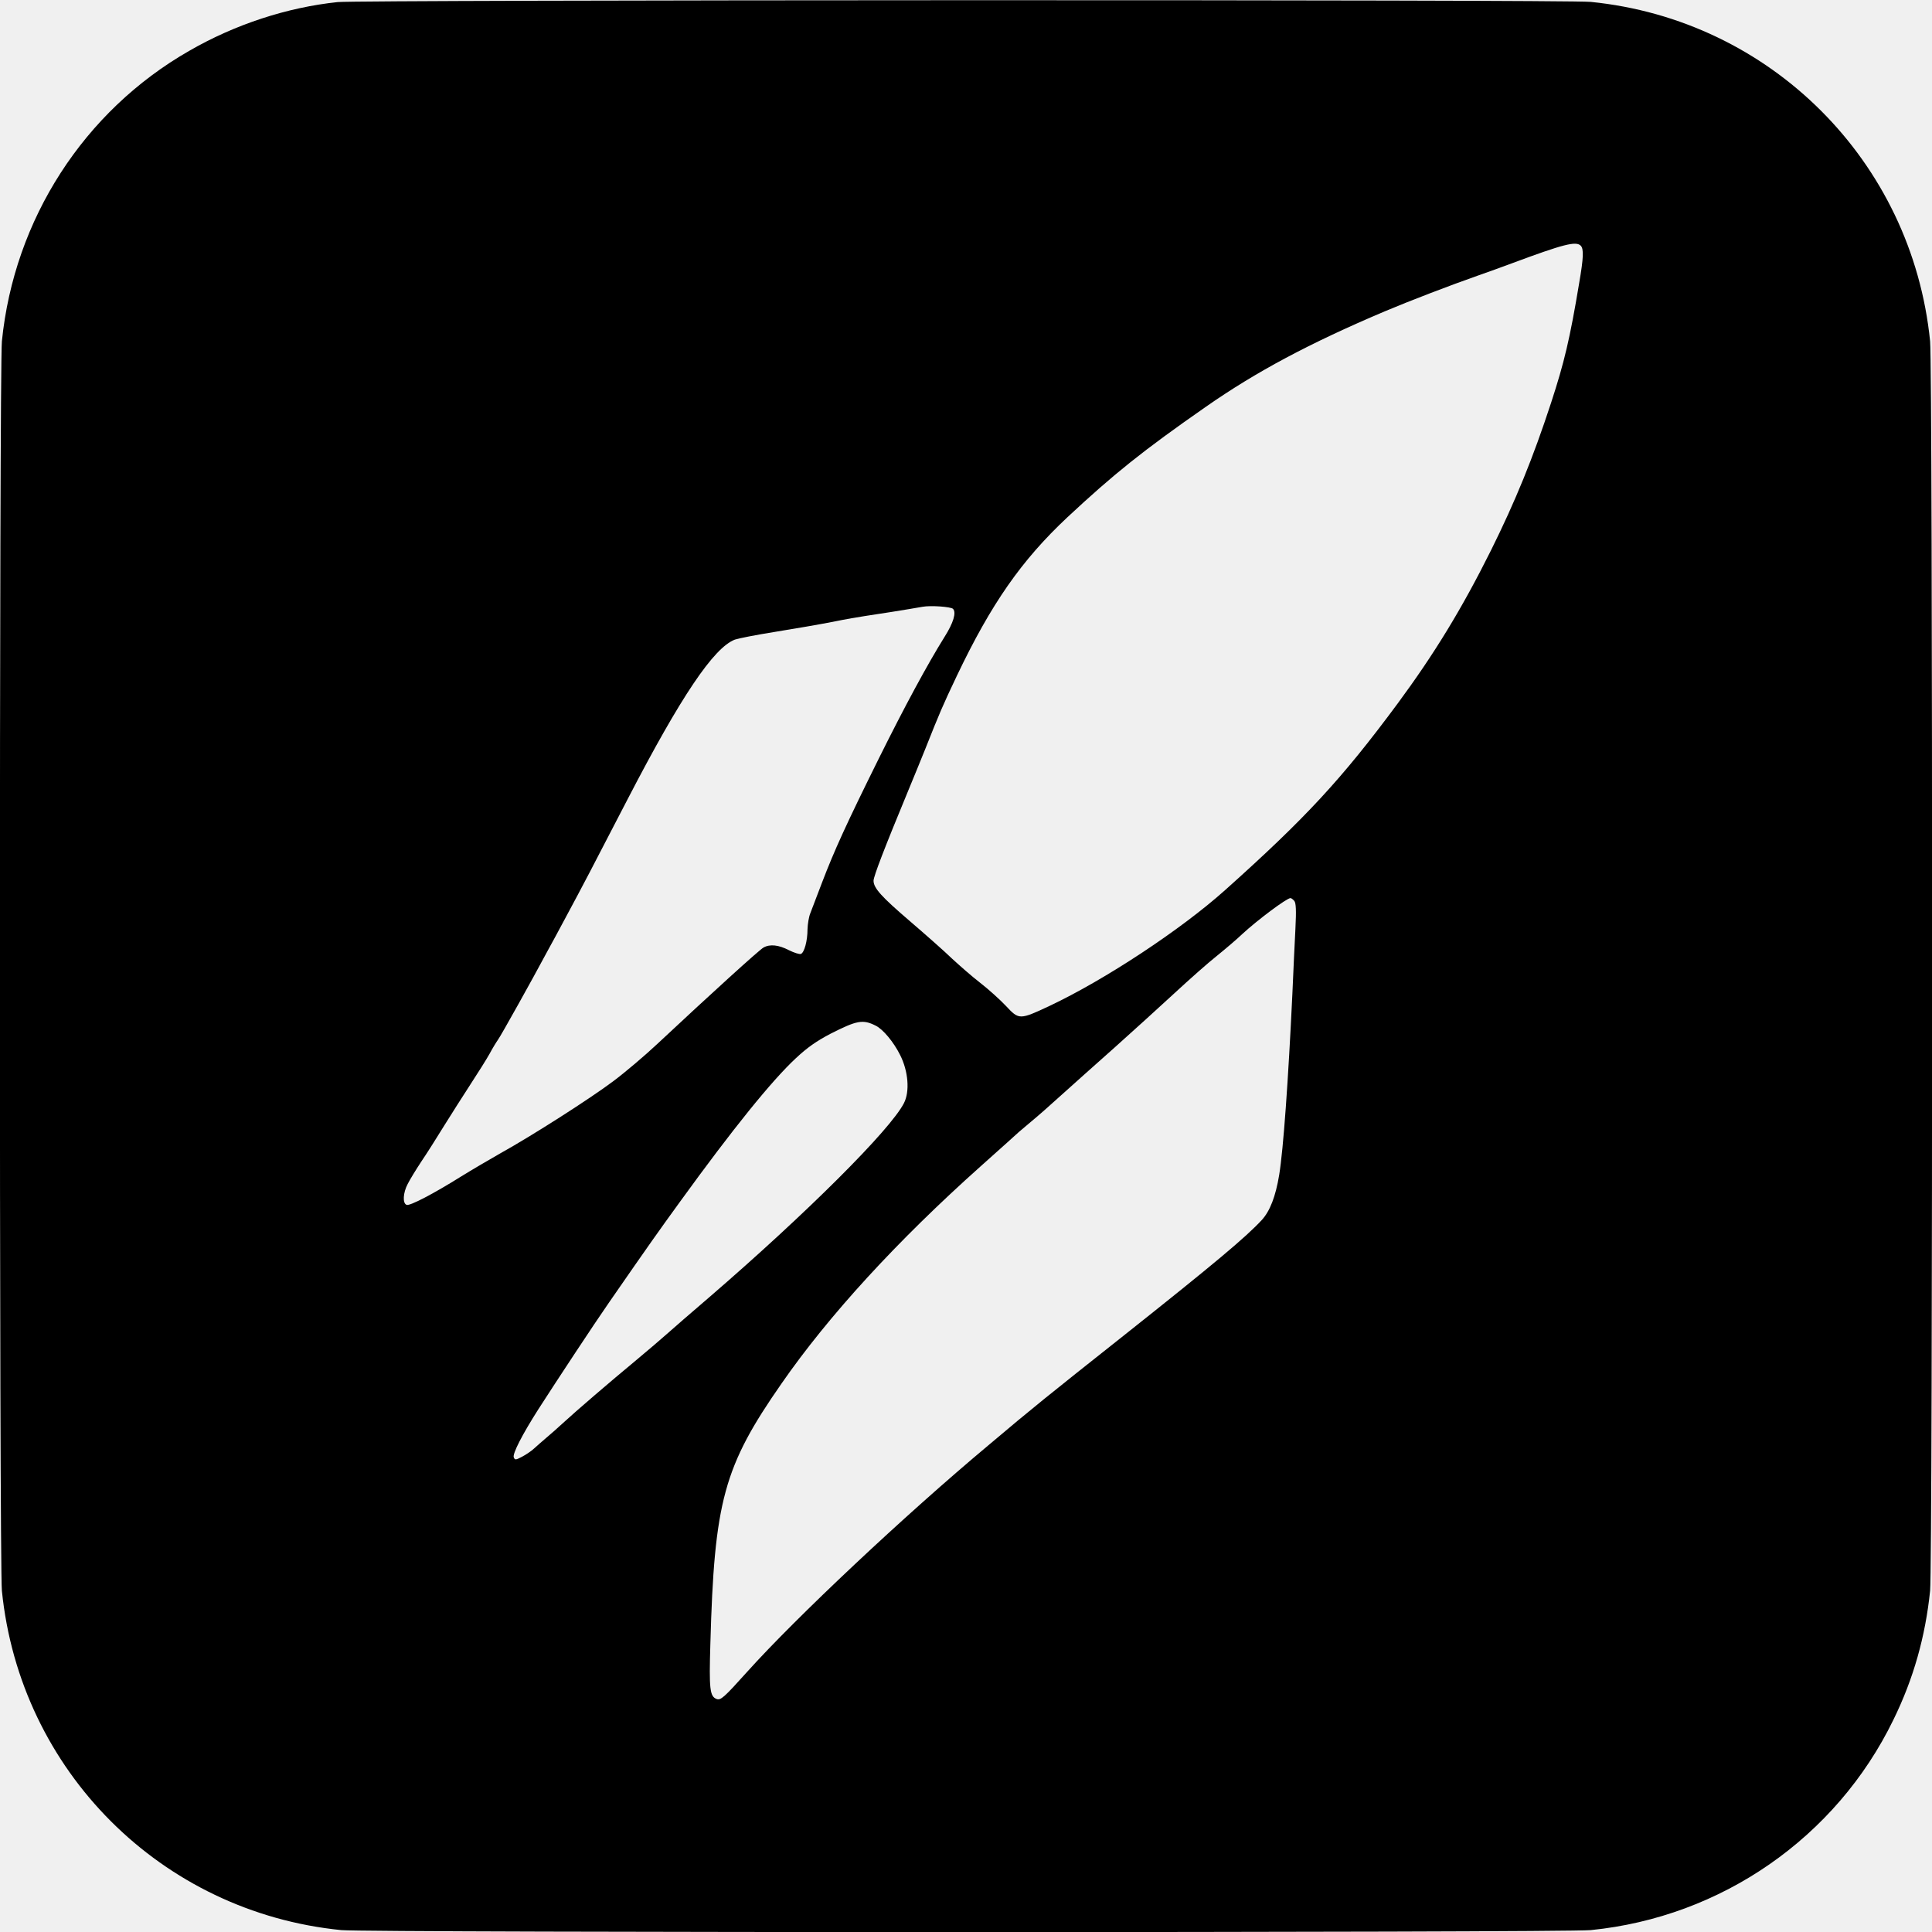
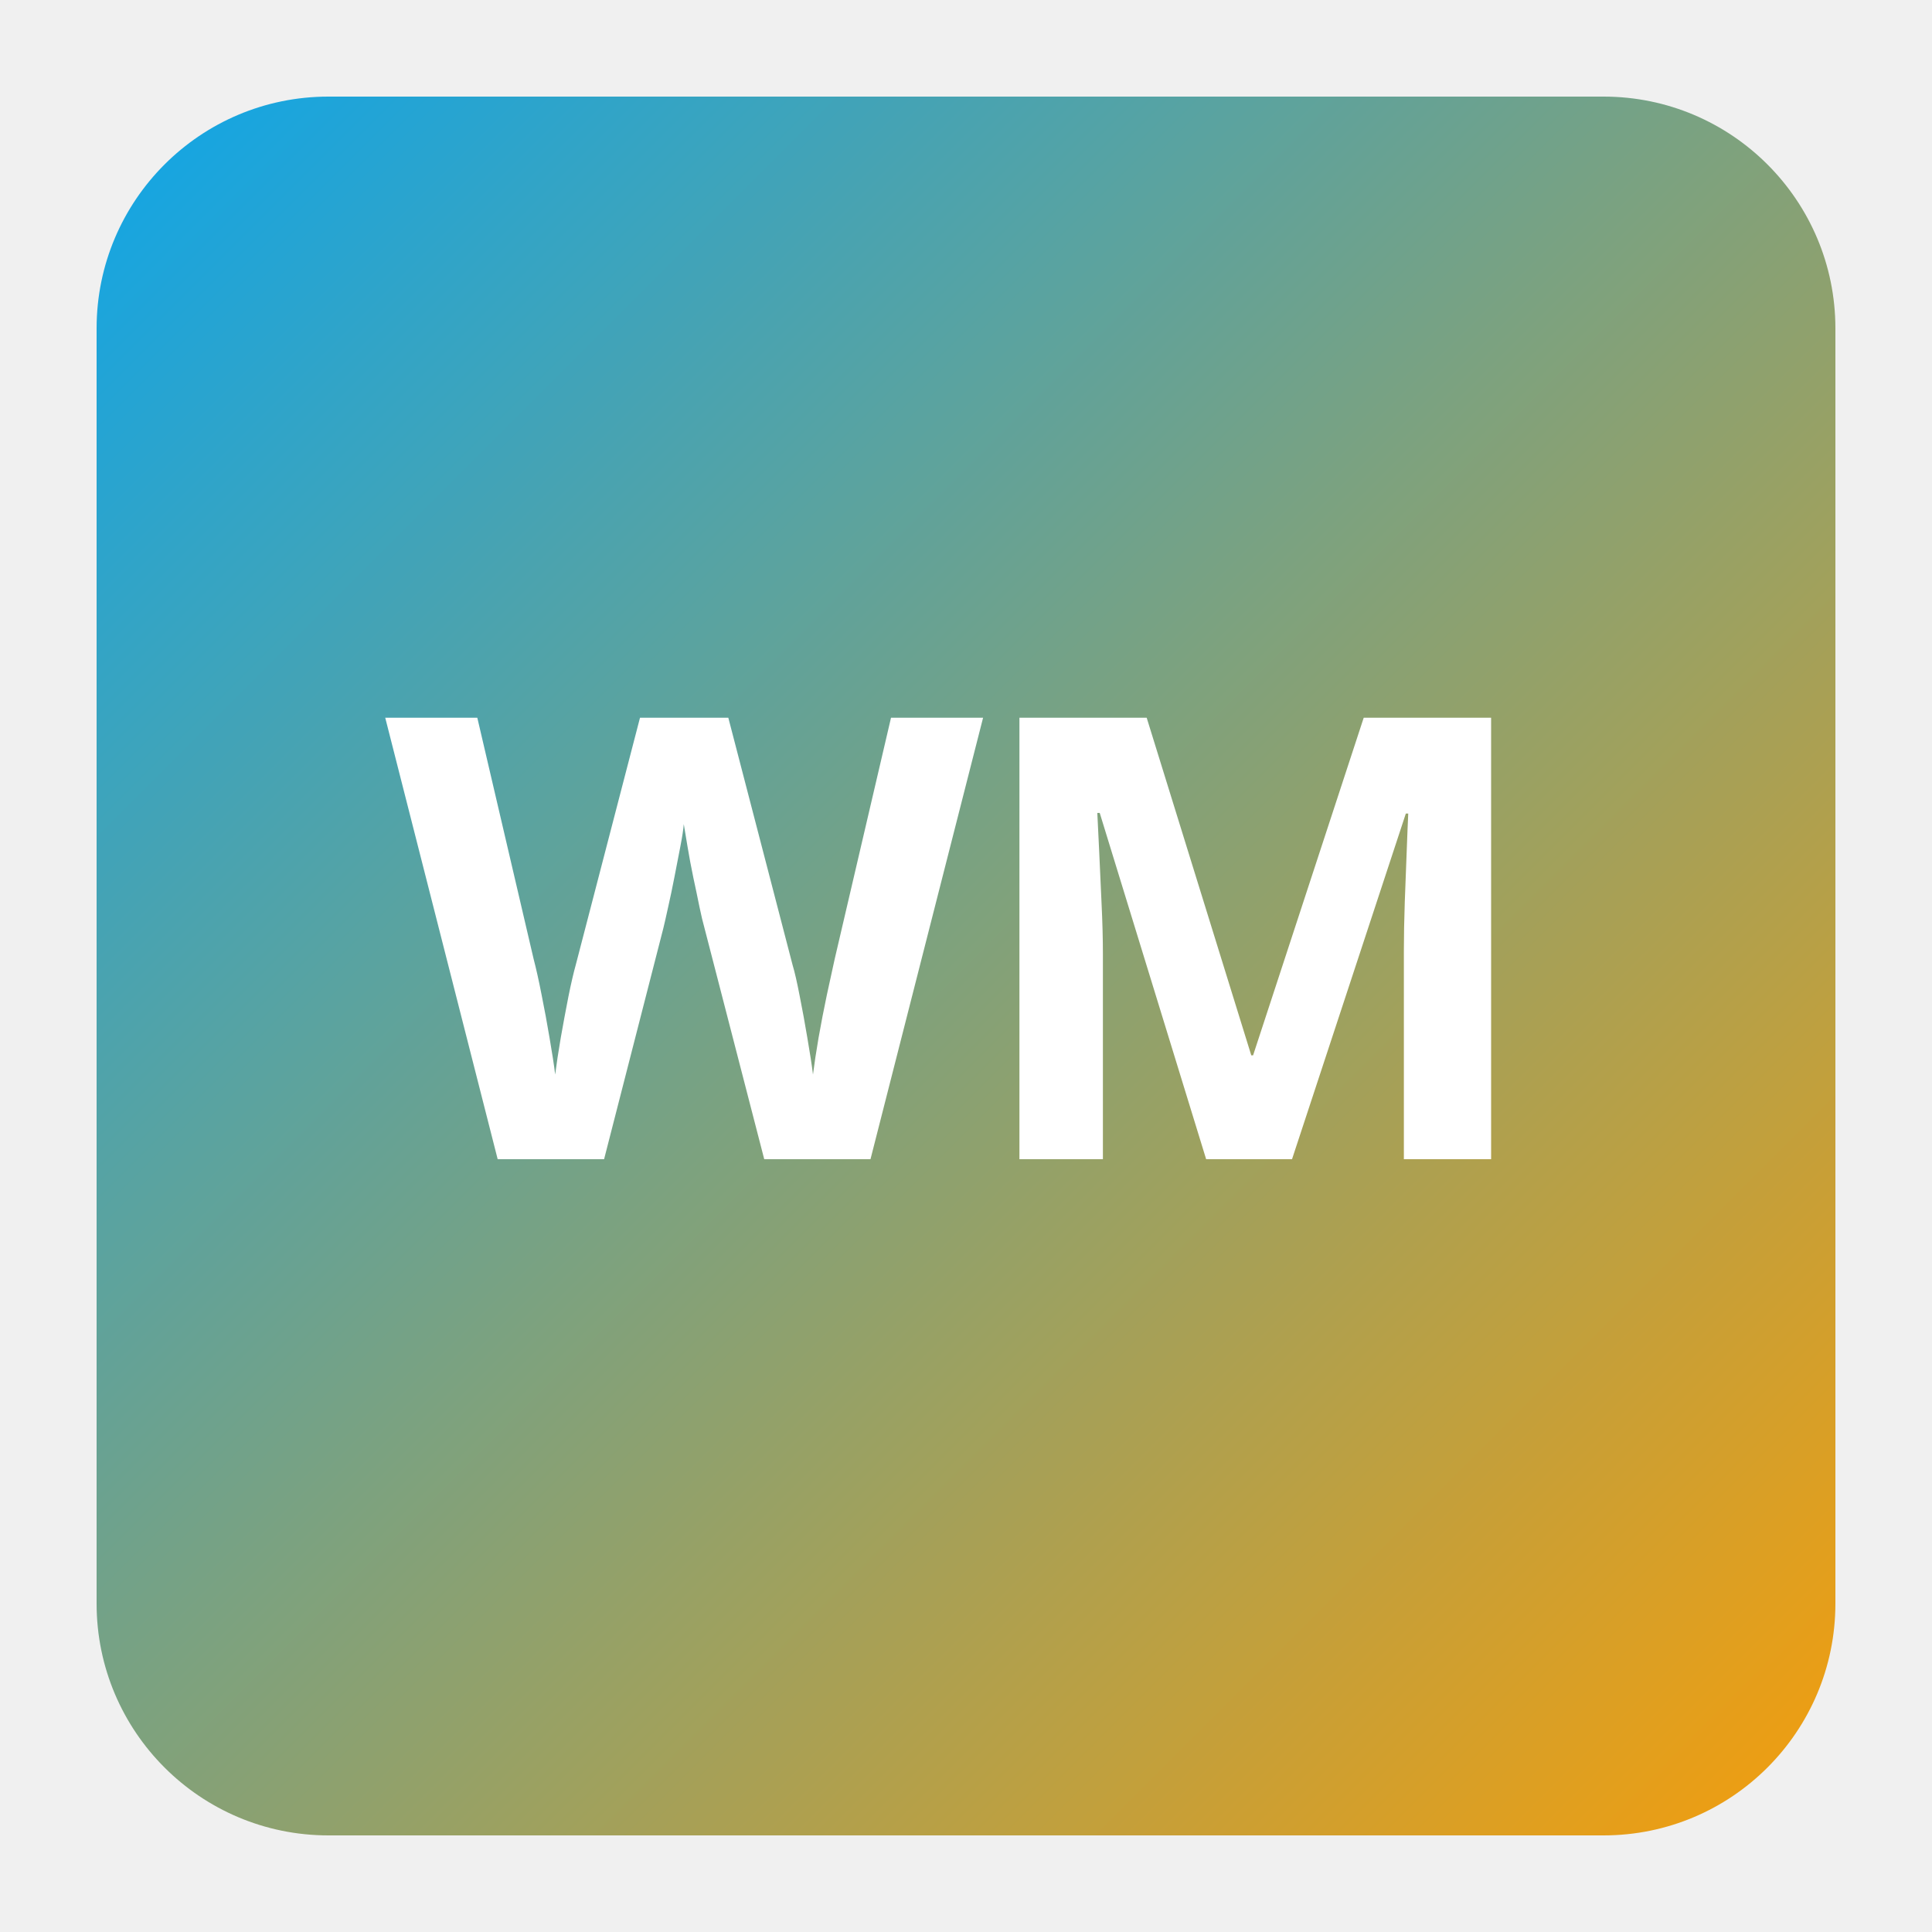
- <svg xmlns="http://www.w3.org/2000/svg" version="1.0" width="1024pt" height="1024pt" viewBox="0 0 1024 1024" preserveAspectRatio="xMidYMid meet">
-   <g transform="translate(0,1024) scale(0.1,-0.1)" fill="#000000" stroke="none">
-     <path d="M1790 10229 c-267 -28 -544 -118 -788 -259 -557 -319 -927 -892 -992 -1539 -14 -143 -14 -6479 0 -6622 96 -955 845 -1704 1799 -1799 143 -14 6479 -14 6622 0 693 69 1301 491 1604 1114 107 218 170 442 195 685 14 143 14 6479 0 6622 -96 955 -846 1704 -1799 1799 -129 13 -6516 11 -6641 -1z m6588 -1291 c17 -17 15 -65 -8 -198 -49 -295 -79 -421 -149 -635 -96 -293 -188 -519 -319 -783 -154 -309 -300 -548 -495 -812 -297 -401 -487 -606 -914 -988 -236 -211 -637 -475 -929 -613 -160 -75 -163 -75 -232 -1 -31 33 -93 89 -137 123 -44 34 -111 93 -150 129 -38 37 -140 127 -225 200 -148 127 -190 173 -190 212 0 23 59 176 182 473 30 72 71 173 92 225 77 194 92 229 167 387 183 384 343 613 586 841 248 231 400 353 733 585 268 187 551 338 950 507 128 54 344 137 495 190 50 17 131 47 180 65 271 101 338 118 363 93z m-3327 -1925 c19 -19 2 -75 -45 -149 -91 -146 -212 -370 -348 -644 -174 -351 -236 -488 -300 -655 -27 -71 -56 -146 -63 -165 -8 -19 -14 -57 -15 -85 0 -62 -17 -124 -35 -131 -7 -3 -36 6 -64 20 -54 28 -100 33 -134 14 -20 -10 -283 -249 -562 -510 -66 -62 -172 -152 -235 -199 -124 -93 -429 -288 -600 -383 -58 -33 -150 -87 -205 -121 -147 -92 -273 -158 -290 -151 -22 8 -19 64 6 111 11 22 44 76 73 120 30 44 84 130 121 190 38 61 101 160 140 220 40 61 85 133 100 160 15 28 35 61 45 75 17 24 180 316 259 464 22 39 69 127 106 196 76 141 136 255 322 615 283 546 456 802 568 845 17 6 112 25 213 41 100 16 238 40 305 53 67 14 145 27 172 31 44 6 233 36 305 49 44 8 150 0 161 -11z m1809 -1548 c9 -11 11 -49 6 -147 -4 -73 -11 -227 -16 -343 -22 -463 -48 -828 -70 -962 -19 -115 -49 -192 -92 -239 -83 -90 -251 -231 -726 -608 -415 -329 -485 -385 -723 -586 -446 -373 -1019 -912 -1278 -1200 -124 -138 -141 -153 -163 -145 -36 14 -40 52 -33 290 21 759 70 941 378 1383 249 359 612 755 1052 1148 110 98 202 181 205 184 3 3 32 27 65 55 33 27 107 92 165 145 58 52 184 165 280 250 95 85 237 214 314 285 78 72 179 162 226 199 47 38 108 90 135 116 79 73 235 190 255 190 4 0 13 -7 20 -15z m-2219 -661 c39 -19 95 -86 130 -156 43 -85 52 -193 20 -255 -72 -141 -514 -582 -1031 -1028 -96 -82 -197 -170 -225 -195 -28 -25 -104 -90 -170 -145 -127 -105 -310 -262 -385 -331 -25 -23 -63 -57 -85 -75 -22 -19 -51 -44 -65 -57 -14 -13 -42 -32 -63 -43 -34 -18 -38 -18 -44 -3 -7 19 44 119 130 254 97 151 298 456 376 568 214 309 263 378 377 535 276 381 483 638 612 758 61 57 108 90 184 130 140 71 171 77 239 43z" />
-   </g>
+ <svg xmlns="http://www.w3.org/2000/svg" viewBox="0 0 200 200" width="200" height="200">
+   <defs>
+     <linearGradient id="logoGradient" x1="0%" y1="0%" x2="100%" y2="100%">
+       <stop offset="0%" stop-color="#0ea5e9" />
+       <stop offset="100%" stop-color="#f59e0b" />
+     </linearGradient>
+   </defs>
+   <rect x="10" y="10" width="180" height="180" rx="24" fill="url(#logoGradient)" />
+   <text x="100" y="120" font-family="system-ui, sans-serif" font-weight="800" font-size="64" fill="white" text-anchor="middle" letter-spacing="-2">WM</text>
</svg>
